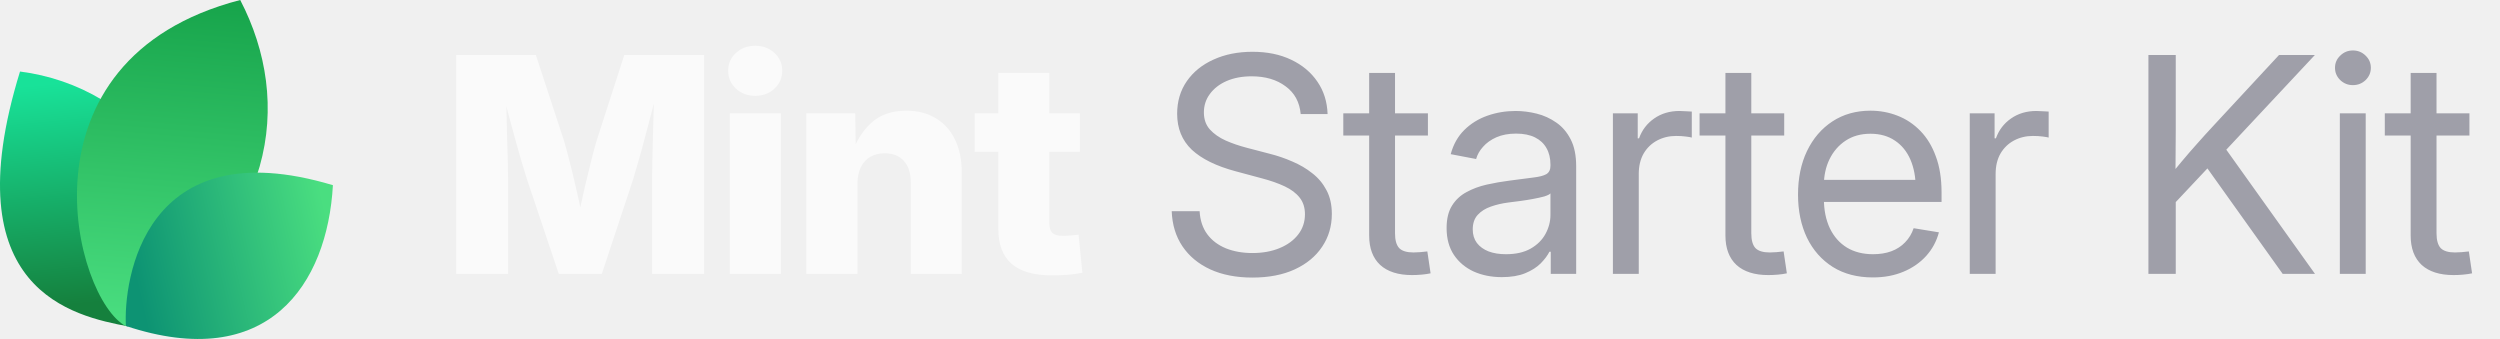
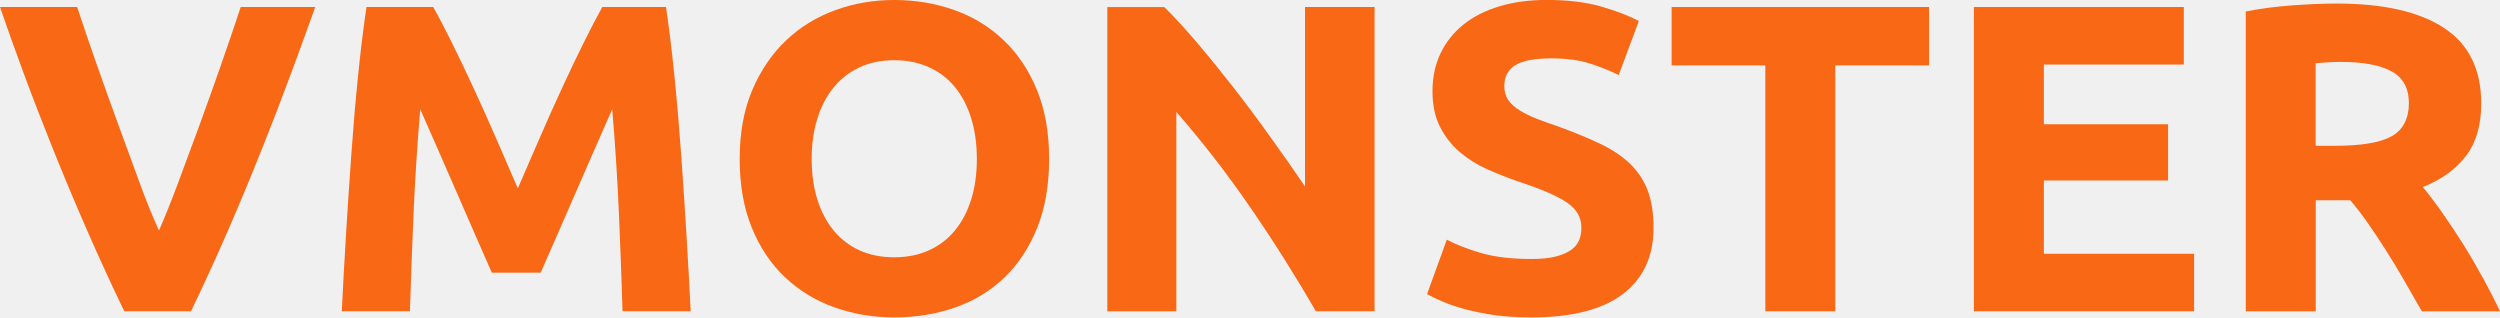
- <svg xmlns="http://www.w3.org/2000/svg" width="177" height="24" viewBox="0 0 177 24" fill="none">
-   <path d="M9.061 23.108C5.268 22.377 -3.391 20.627 1.417 5.064C9.634 6.099 16.973 14.064 9.061 23.108Z" fill="url(#paint0_linear_17557_2145)" />
-   <path d="M8.919 23.094C5.276 21.222 0.784 4.209 17.007 0C20.757 7.193 19.621 16.545 8.919 23.094Z" fill="url(#paint1_linear_17557_2145)" />
-   <path d="M8.914 23.079C8.735 19.882 10.159 9.085 23.57 13.111C23.181 20.123 18.984 26.418 8.914 23.079Z" fill="url(#paint2_linear_17557_2145)" />
-   <path d="M32.301 19.392V3.894H37.938L39.925 9.948C40.036 10.315 40.164 10.787 40.31 11.362C40.462 11.938 40.611 12.552 40.757 13.204C40.91 13.855 41.048 14.483 41.173 15.086C41.305 15.682 41.412 16.192 41.495 16.615H40.695C40.771 16.192 40.871 15.682 40.996 15.086C41.128 14.49 41.267 13.866 41.412 13.214C41.565 12.562 41.714 11.948 41.86 11.373C42.005 10.79 42.133 10.315 42.244 9.948L44.2 3.894H49.848V19.392H46.166V12.704C46.166 12.357 46.173 11.917 46.187 11.383C46.2 10.849 46.214 10.27 46.228 9.646C46.249 9.022 46.266 8.391 46.28 7.753C46.301 7.115 46.311 6.519 46.311 5.964H46.623C46.485 6.561 46.332 7.181 46.166 7.826C45.999 8.471 45.833 9.102 45.666 9.719C45.507 10.336 45.351 10.901 45.198 11.414C45.053 11.928 44.928 12.357 44.824 12.704L42.608 19.392H39.561L37.314 12.704C37.203 12.357 37.072 11.928 36.919 11.414C36.773 10.901 36.614 10.34 36.441 9.729C36.274 9.112 36.104 8.481 35.931 7.836C35.764 7.192 35.608 6.567 35.463 5.964H35.827C35.834 6.512 35.844 7.105 35.858 7.743C35.872 8.374 35.886 9.005 35.9 9.636C35.92 10.26 35.938 10.839 35.952 11.373C35.965 11.907 35.972 12.351 35.972 12.704V19.392H32.301ZM51.668 19.392V8.024H55.288V19.392H51.668ZM53.468 6.786C52.927 6.786 52.473 6.616 52.105 6.276C51.738 5.93 51.554 5.507 51.554 5.007C51.554 4.508 51.738 4.088 52.105 3.749C52.473 3.409 52.927 3.239 53.468 3.239C54.009 3.239 54.463 3.409 54.83 3.749C55.198 4.082 55.382 4.501 55.382 5.007C55.382 5.507 55.198 5.93 54.83 6.276C54.463 6.616 54.009 6.786 53.468 6.786ZM60.708 13.027V19.392H57.088V8.024H60.551L60.593 10.967H60.281C60.593 10.024 61.061 9.268 61.685 8.7C62.309 8.124 63.138 7.836 64.171 7.836C64.975 7.836 65.672 8.017 66.262 8.377C66.851 8.731 67.302 9.234 67.614 9.885C67.933 10.537 68.092 11.307 68.092 12.194V19.392H64.483V12.912C64.483 12.26 64.32 11.754 63.994 11.394C63.675 11.033 63.221 10.853 62.632 10.853C62.25 10.853 61.914 10.936 61.623 11.102C61.332 11.269 61.106 11.515 60.947 11.841C60.787 12.16 60.708 12.555 60.708 13.027ZM76.456 8.024V10.749H69.008V8.024H76.456ZM70.683 5.163H74.292V15.783C74.292 16.102 74.361 16.334 74.5 16.48C74.646 16.625 74.899 16.698 75.259 16.698C75.405 16.698 75.596 16.688 75.831 16.667C76.074 16.646 76.251 16.629 76.362 16.615L76.632 19.309C76.313 19.378 75.963 19.427 75.582 19.455C75.207 19.482 74.836 19.496 74.469 19.496C73.2 19.496 72.25 19.222 71.619 18.674C70.995 18.127 70.683 17.308 70.683 16.22V5.163Z" fill="#FAFAFA" />
-   <path d="M88.667 19.652C87.523 19.652 86.528 19.458 85.682 19.07C84.843 18.681 84.188 18.137 83.716 17.437C83.245 16.736 82.992 15.908 82.957 14.951H84.933C84.968 15.596 85.148 16.14 85.474 16.584C85.8 17.021 86.24 17.354 86.795 17.582C87.35 17.804 87.974 17.915 88.667 17.915C89.388 17.915 90.026 17.801 90.581 17.572C91.143 17.343 91.583 17.024 91.902 16.615C92.228 16.199 92.391 15.717 92.391 15.169C92.391 14.698 92.266 14.306 92.017 13.994C91.767 13.675 91.413 13.408 90.956 13.193C90.498 12.978 89.954 12.787 89.323 12.621L87.502 12.132C86.123 11.765 85.082 11.255 84.382 10.603C83.689 9.944 83.342 9.095 83.342 8.055C83.342 7.174 83.571 6.404 84.028 5.746C84.486 5.087 85.117 4.577 85.921 4.217C86.726 3.849 87.645 3.666 88.678 3.666C89.718 3.666 90.63 3.853 91.413 4.227C92.204 4.602 92.824 5.122 93.275 5.787C93.726 6.446 93.965 7.209 93.993 8.076H92.089C92.013 7.23 91.656 6.574 91.018 6.11C90.387 5.638 89.586 5.403 88.615 5.403C87.95 5.403 87.36 5.513 86.847 5.735C86.341 5.957 85.946 6.262 85.661 6.651C85.377 7.032 85.235 7.469 85.235 7.961C85.235 8.447 85.377 8.849 85.661 9.168C85.946 9.48 86.317 9.74 86.774 9.948C87.232 10.149 87.724 10.319 88.251 10.457L89.884 10.884C90.439 11.023 90.977 11.206 91.496 11.435C92.023 11.657 92.495 11.934 92.911 12.267C93.334 12.593 93.67 12.995 93.92 13.474C94.17 13.945 94.294 14.504 94.294 15.149C94.294 16.015 94.066 16.788 93.608 17.468C93.157 18.148 92.512 18.681 91.673 19.07C90.834 19.458 89.832 19.652 88.667 19.652ZM101.097 8.024V9.594H95.106V8.024H101.097ZM96.937 5.163H98.767V16.521C98.767 17 98.865 17.347 99.059 17.562C99.26 17.77 99.6 17.874 100.078 17.874C100.21 17.874 100.366 17.867 100.546 17.853C100.733 17.832 100.903 17.815 101.056 17.801L101.285 19.351C101.097 19.392 100.886 19.423 100.65 19.444C100.414 19.465 100.189 19.475 99.974 19.475C98.996 19.475 98.244 19.236 97.717 18.758C97.197 18.272 96.937 17.579 96.937 16.677V5.163ZM106.33 19.621C105.595 19.621 104.932 19.489 104.343 19.226C103.754 18.955 103.285 18.564 102.939 18.05C102.592 17.53 102.419 16.896 102.419 16.147C102.419 15.495 102.547 14.965 102.804 14.556C103.06 14.146 103.403 13.828 103.833 13.599C104.263 13.363 104.742 13.186 105.269 13.068C105.796 12.95 106.333 12.857 106.881 12.787C107.574 12.69 108.132 12.617 108.555 12.569C108.978 12.52 109.287 12.441 109.481 12.33C109.675 12.212 109.772 12.014 109.772 11.737V11.654C109.772 11.203 109.679 10.815 109.492 10.489C109.311 10.163 109.041 9.91 108.68 9.729C108.32 9.549 107.872 9.459 107.338 9.459C106.805 9.459 106.34 9.546 105.945 9.719C105.556 9.892 105.241 10.118 104.998 10.395C104.755 10.665 104.593 10.953 104.509 11.258L102.71 10.915C102.897 10.222 103.22 9.65 103.677 9.199C104.135 8.748 104.679 8.412 105.31 8.19C105.941 7.968 106.607 7.857 107.307 7.857C107.8 7.857 108.295 7.92 108.795 8.044C109.301 8.169 109.765 8.381 110.188 8.679C110.611 8.97 110.951 9.369 111.208 9.875C111.464 10.374 111.593 11.005 111.593 11.768V19.392H109.793V17.822H109.7C109.568 18.085 109.363 18.359 109.086 18.643C108.809 18.921 108.444 19.153 107.994 19.34C107.543 19.527 106.988 19.621 106.33 19.621ZM106.621 17.998C107.321 17.998 107.904 17.867 108.368 17.603C108.84 17.333 109.19 16.986 109.419 16.563C109.654 16.133 109.772 15.682 109.772 15.211V13.692C109.703 13.769 109.554 13.841 109.325 13.911C109.096 13.973 108.829 14.032 108.524 14.088C108.226 14.143 107.921 14.192 107.609 14.233C107.304 14.275 107.033 14.309 106.798 14.337C106.354 14.393 105.938 14.49 105.549 14.628C105.168 14.76 104.86 14.954 104.624 15.211C104.388 15.467 104.27 15.811 104.27 16.241C104.27 16.615 104.367 16.934 104.561 17.198C104.762 17.461 105.04 17.662 105.393 17.801C105.747 17.933 106.156 17.998 106.621 17.998ZM114.193 19.392V8.024H115.951V9.792H116.045C116.253 9.209 116.61 8.741 117.116 8.388C117.622 8.034 118.219 7.857 118.905 7.857C119.058 7.857 119.217 7.864 119.384 7.878C119.55 7.885 119.682 7.892 119.779 7.899V9.74C119.716 9.719 119.578 9.695 119.363 9.667C119.155 9.639 118.922 9.625 118.666 9.625C118.174 9.625 117.726 9.733 117.324 9.948C116.922 10.163 116.603 10.471 116.367 10.874C116.138 11.276 116.024 11.758 116.024 12.319V19.392H114.193ZM126.322 8.024V9.594H120.33V8.024H126.322ZM122.161 5.163H123.992V16.521C123.992 17 124.089 17.347 124.283 17.562C124.484 17.77 124.824 17.874 125.302 17.874C125.434 17.874 125.59 17.867 125.77 17.853C125.958 17.832 126.127 17.815 126.28 17.801L126.509 19.351C126.322 19.392 126.11 19.423 125.874 19.444C125.639 19.465 125.413 19.475 125.198 19.475C124.221 19.475 123.468 19.236 122.941 18.758C122.421 18.272 122.161 17.579 122.161 16.677V5.163ZM132.604 19.642C131.502 19.642 130.555 19.396 129.765 18.903C128.974 18.404 128.364 17.714 127.934 16.834C127.511 15.946 127.3 14.927 127.3 13.775C127.3 12.611 127.511 11.584 127.934 10.697C128.364 9.802 128.964 9.102 129.734 8.596C130.51 8.089 131.408 7.836 132.428 7.836C133.1 7.836 133.738 7.954 134.341 8.19C134.952 8.426 135.489 8.783 135.954 9.261C136.425 9.74 136.793 10.343 137.056 11.071C137.327 11.792 137.462 12.645 137.462 13.63V14.296H128.433V12.735H136.463L135.631 13.297C135.631 12.541 135.506 11.876 135.257 11.3C135.007 10.725 134.643 10.277 134.165 9.958C133.686 9.632 133.107 9.469 132.428 9.469C131.748 9.469 131.162 9.632 130.67 9.958C130.177 10.284 129.796 10.725 129.526 11.279C129.262 11.827 129.13 12.441 129.13 13.12V14.046C129.13 14.864 129.273 15.572 129.557 16.168C129.841 16.757 130.243 17.211 130.763 17.53C131.283 17.842 131.901 17.998 132.615 17.998C133.093 17.998 133.523 17.929 133.905 17.79C134.293 17.645 134.619 17.433 134.882 17.156C135.153 16.879 135.354 16.546 135.486 16.157L137.275 16.449C137.108 17.08 136.81 17.634 136.38 18.113C135.95 18.591 135.413 18.966 134.768 19.236C134.123 19.507 133.402 19.642 132.604 19.642ZM139.459 19.392V8.024H141.217V9.792H141.311C141.519 9.209 141.876 8.741 142.382 8.388C142.888 8.034 143.485 7.857 144.171 7.857C144.324 7.857 144.483 7.864 144.649 7.878C144.816 7.885 144.948 7.892 145.045 7.899V9.74C144.982 9.719 144.844 9.695 144.629 9.667C144.421 9.639 144.188 9.625 143.932 9.625C143.439 9.625 142.992 9.733 142.59 9.948C142.188 10.163 141.869 10.471 141.633 10.874C141.404 11.276 141.29 11.758 141.29 12.319V19.392H139.459ZM153.429 14.961V12.715C153.783 12.257 154.136 11.82 154.49 11.404C154.844 10.981 155.204 10.565 155.572 10.156C155.939 9.74 156.314 9.327 156.695 8.918L161.355 3.894H163.893L157.277 10.967H157.184L153.429 14.961ZM152.108 19.392V3.894H154.043V9.241L154.022 12.559L154.043 13.505V19.392H152.108ZM161.615 19.392L155.967 11.477L157.173 9.969L163.903 19.392H161.615ZM165.661 19.392V8.024H167.492V19.392H165.661ZM166.587 6.027C166.24 6.027 165.942 5.909 165.692 5.673C165.443 5.43 165.318 5.139 165.318 4.799C165.318 4.459 165.443 4.172 165.692 3.936C165.942 3.693 166.24 3.572 166.587 3.572C166.934 3.572 167.232 3.693 167.482 3.936C167.731 4.172 167.856 4.459 167.856 4.799C167.856 5.139 167.731 5.43 167.482 5.673C167.232 5.909 166.934 6.027 166.587 6.027ZM174.836 8.024V9.594H168.844V8.024H174.836ZM170.675 5.163H172.506V16.521C172.506 17 172.603 17.347 172.797 17.562C172.998 17.77 173.338 17.874 173.816 17.874C173.948 17.874 174.104 17.867 174.284 17.853C174.472 17.832 174.641 17.815 174.794 17.801L175.023 19.351C174.836 19.392 174.624 19.423 174.388 19.444C174.153 19.465 173.927 19.475 173.712 19.475C172.735 19.475 171.982 19.236 171.455 18.758C170.935 18.272 170.675 17.579 170.675 16.677V5.163Z" fill="#9F9FA9" />
+ <svg xmlns="http://www.w3.org/2000/svg" width="126" height="16" viewBox="0 0 126 16" fill="none">
+   <g clipPath="url(#clip0_3738_55580)">
+     <path d="M11.156 3.228C10.796 4.251 10.431 5.271 10.061 6.288C9.687 7.306 9.328 8.279 8.979 9.211C8.631 10.143 8.308 10.946 8.013 11.617C7.701 10.941 7.373 10.135 7.033 9.203C6.693 8.271 6.336 7.298 5.963 6.28C5.589 5.263 5.224 4.243 4.865 3.22C4.505 2.197 4.179 1.24 3.887 0.352H0C0.331 1.325 0.727 2.431 1.185 3.671C1.643 4.911 2.146 6.209 2.691 7.564C3.236 8.92 3.811 10.292 4.418 11.675C5.025 13.061 5.64 14.397 6.263 15.687H9.625C10.246 14.405 10.858 13.069 11.462 11.683C12.066 10.297 12.636 8.925 13.178 7.567C13.72 6.209 14.22 4.914 14.678 3.676C15.136 2.439 15.538 1.331 15.889 0.352H12.133C11.839 1.246 11.513 2.203 11.153 3.225L11.156 3.228Z" fill="#F96815" fillOpacity="1" />
+     <path d="M34.325 7.712C34.227 6.349 34.114 5.034 33.985 3.772C33.856 2.51 33.718 1.372 33.566 0.354H30.356C30.084 0.841 29.769 1.443 29.415 2.158C29.058 2.873 28.691 3.649 28.306 4.482C27.921 5.315 27.539 6.167 27.163 7.039C26.784 7.91 26.43 8.727 26.098 9.494C25.767 8.727 25.41 7.908 25.034 7.039C24.654 6.167 24.275 5.318 23.888 4.482C23.503 3.649 23.132 2.873 22.778 2.158C22.422 1.443 22.11 0.841 21.837 0.354H18.47C18.318 1.372 18.18 2.513 18.051 3.772C17.922 5.034 17.81 6.346 17.712 7.712C17.613 9.076 17.523 10.446 17.439 11.818C17.355 13.19 17.285 14.482 17.226 15.689H20.661C20.706 14.199 20.765 12.576 20.84 10.819C20.916 9.065 21.029 7.295 21.18 5.507C21.453 6.126 21.753 6.813 22.087 7.567C22.419 8.32 22.747 9.071 23.073 9.824C23.399 10.578 23.714 11.295 24.014 11.983C24.317 12.667 24.573 13.256 24.787 13.742H27.25C27.46 13.256 27.719 12.67 28.022 11.983C28.326 11.295 28.637 10.578 28.963 9.824C29.289 9.071 29.617 8.32 29.949 7.567C30.28 6.813 30.584 6.129 30.856 5.507C31.008 7.292 31.12 9.063 31.196 10.819C31.272 12.576 31.331 14.199 31.376 15.689H34.811C34.752 14.479 34.679 13.19 34.597 11.818C34.513 10.446 34.423 9.076 34.325 7.712Z" fill="#F96815" fillOpacity="1" />
+     <path d="M50.59 2.035C49.882 1.356 49.054 0.847 48.104 0.509C47.155 0.17 46.144 0 45.077 0C44.009 0 43.046 0.17 42.105 0.509C41.164 0.85 40.333 1.358 39.619 2.035C38.903 2.714 38.336 3.55 37.912 4.545C37.49 5.54 37.28 6.695 37.28 8.01C37.28 9.324 37.482 10.476 37.889 11.474C38.297 12.47 38.853 13.303 39.563 13.973C40.271 14.644 41.1 15.15 42.049 15.489C42.998 15.827 44.007 15.997 45.077 15.997C46.147 15.997 47.206 15.827 48.163 15.489C49.121 15.15 49.944 14.644 50.638 13.973C51.332 13.303 51.877 12.47 52.278 11.474C52.677 10.479 52.876 9.324 52.876 8.01C52.876 6.695 52.674 5.543 52.267 4.545C51.86 3.55 51.303 2.711 50.593 2.035H50.59ZM48.95 10.047C48.762 10.652 48.489 11.172 48.135 11.606C47.781 12.041 47.343 12.376 46.824 12.613C46.304 12.849 45.72 12.967 45.071 12.967C44.422 12.967 43.821 12.849 43.307 12.613C42.796 12.376 42.361 12.041 42.007 11.606C41.653 11.172 41.38 10.652 41.192 10.047C41.004 9.442 40.909 8.763 40.909 8.012C40.909 7.262 41.001 6.599 41.192 5.989C41.38 5.375 41.653 4.853 42.007 4.419C42.361 3.984 42.793 3.643 43.307 3.401C43.818 3.157 44.408 3.036 45.071 3.036C45.734 3.036 46.304 3.154 46.824 3.39C47.343 3.627 47.781 3.962 48.135 4.397C48.489 4.831 48.762 5.356 48.95 5.967C49.138 6.58 49.233 7.262 49.233 8.012C49.233 8.763 49.138 9.442 48.95 10.047Z" fill="#F96815" fillOpacity="1" />
+     <path d="M65.779 9.406C65.237 8.609 64.655 7.778 64.037 6.918C63.42 6.054 62.799 5.221 62.173 4.418C61.546 3.616 60.934 2.859 60.33 2.15C59.726 1.441 59.178 0.844 58.679 0.357H55.808V15.692H59.288V5.642C60.614 7.163 61.864 8.777 63.04 10.49C64.217 12.203 65.307 13.935 66.318 15.689H69.278V0.354H65.773V9.406H65.779Z" fill="#F96815" fillOpacity="1" />
+     <path d="M82.156 8.254C81.757 7.872 81.255 7.537 80.654 7.248C80.05 6.959 79.342 6.668 78.528 6.373C78.134 6.241 77.778 6.112 77.455 5.986C77.132 5.859 76.845 5.719 76.595 5.565C76.345 5.411 76.154 5.238 76.019 5.045C75.885 4.853 75.817 4.616 75.817 4.336C75.817 3.863 76.002 3.514 76.371 3.286C76.738 3.057 77.345 2.942 78.191 2.942C78.943 2.942 79.589 3.027 80.123 3.198C80.656 3.368 81.142 3.563 81.581 3.783L82.597 1.061C82.1 0.794 81.468 0.552 80.699 0.33C79.929 0.107 79.019 -0.003 77.963 -0.003C77.073 -0.003 76.275 0.104 75.567 0.319C74.859 0.533 74.255 0.838 73.758 1.237C73.261 1.636 72.876 2.12 72.604 2.686C72.332 3.255 72.197 3.893 72.197 4.6C72.197 5.307 72.326 5.909 72.582 6.404C72.837 6.899 73.169 7.319 73.576 7.666C73.983 8.012 74.441 8.301 74.955 8.529C75.466 8.757 75.98 8.961 76.491 9.137C77.668 9.522 78.497 9.879 78.977 10.209C79.46 10.542 79.701 10.957 79.701 11.46C79.701 11.697 79.665 11.911 79.589 12.101C79.513 12.293 79.379 12.458 79.182 12.598C78.985 12.739 78.727 12.849 78.401 12.931C78.078 13.014 77.665 13.052 77.168 13.052C76.174 13.052 75.334 12.953 74.649 12.752C73.963 12.555 73.388 12.329 72.919 12.079L71.924 14.823C72.135 14.941 72.396 15.068 72.705 15.2C73.014 15.332 73.382 15.458 73.812 15.576C74.242 15.695 74.736 15.794 75.292 15.876C75.848 15.956 76.474 15.997 77.168 15.997C79.233 15.997 80.777 15.601 81.802 14.812C82.828 14.023 83.339 12.912 83.339 11.482C83.339 10.745 83.24 10.118 83.044 9.601C82.847 9.085 82.549 8.636 82.151 8.251L82.156 8.254Z" fill="#F96815" fillOpacity="1" />
+     <path d="M84.249 3.297H88.973V15.689H92.498V3.297H97.225V0.354H84.249V3.297Z" fill="#F96815" fillOpacity="1" />
+     <path d="M103.011 9.096H109.272V6.263H103.011V3.253H110.064V0.354H99.483V15.689H110.583V12.791H103.011V9.096Z" fill="#F96815" fillOpacity="1" />
+     <path d="M125.118 13.976C124.8 13.393 124.475 12.832 124.135 12.293C123.795 11.755 123.452 11.238 123.107 10.745C122.761 10.251 122.43 9.813 122.112 9.428C123.062 9.046 123.789 8.518 124.295 7.847C124.8 7.176 125.053 6.302 125.053 5.224C125.053 3.497 124.427 2.224 123.177 1.408C121.927 0.588 120.127 0.179 117.776 0.179C117.127 0.179 116.394 0.209 115.571 0.267C114.751 0.324 113.956 0.429 113.187 0.577V15.692H116.714V10.094H118.456C118.759 10.448 119.059 10.842 119.363 11.279C119.666 11.713 119.972 12.175 120.281 12.662C120.59 13.149 120.894 13.652 121.188 14.166C121.483 14.683 121.775 15.192 122.062 15.692H126.005C125.733 15.131 125.441 14.559 125.123 13.976H125.118ZM120.551 6.86C119.978 7.185 119.029 7.347 117.703 7.347H116.709V3.187C116.888 3.173 117.082 3.157 117.284 3.143C117.487 3.129 117.717 3.121 117.973 3.121C119.102 3.121 119.958 3.28 120.537 3.596C121.115 3.913 121.408 4.449 121.408 5.202C121.408 5.956 121.121 6.539 120.548 6.863L120.551 6.86Z" fill="#F96815" fillOpacity="1" />
+   </g>
  <defs>
-     <linearGradient id="paint0_linear_17557_2145" x1="3.776" y1="5.916" x2="5.232" y2="21.559" gradientUnits="userSpaceOnUse">
-       <stop stop-color="#18E299" />
-       <stop offset="1" stop-color="#15803D" />
-     </linearGradient>
-     <linearGradient id="paint1_linear_17557_2145" x1="12.171" y1="-0.718" x2="10.19" y2="22.983" gradientUnits="userSpaceOnUse">
-       <stop stop-color="#16A34A" />
-       <stop offset="1" stop-color="#4ADE80" />
-     </linearGradient>
-     <linearGradient id="paint2_linear_17557_2145" x1="23.133" y1="15.353" x2="9.338" y2="18.52" gradientUnits="userSpaceOnUse">
-       <stop stop-color="#4ADE80" />
-       <stop offset="1" stop-color="#0D9373" />
-     </linearGradient>
+     <clipPath id="clip0_3738_55580">
+       <rect width="126" height="16" fill="white" />
+     </clipPath>
  </defs>
</svg>
